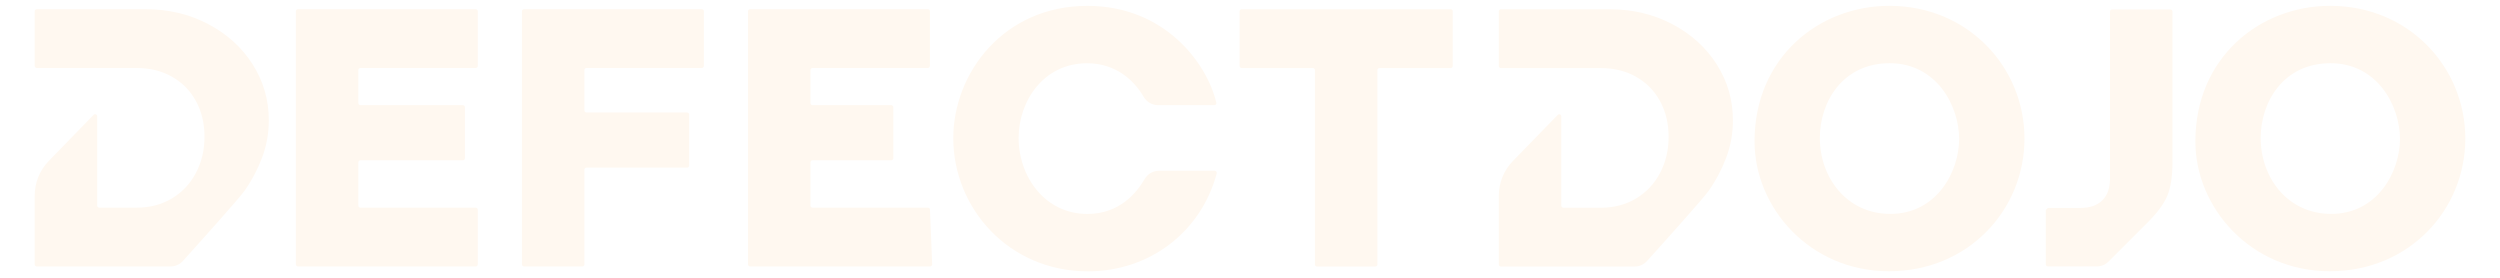
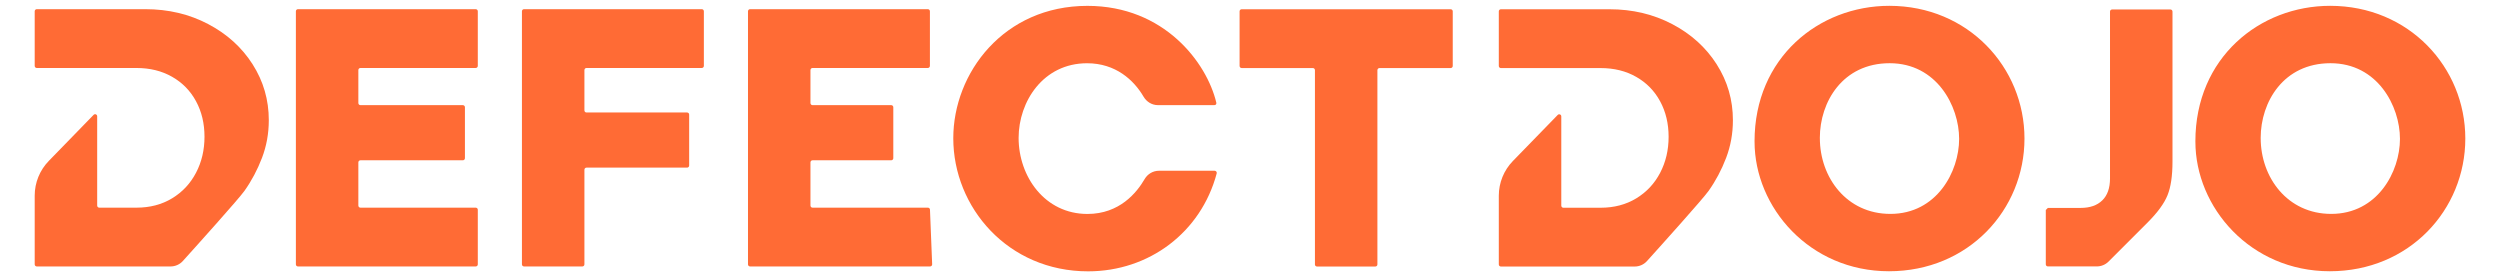
<svg xmlns="http://www.w3.org/2000/svg" viewBox="0 0 1920 213.2" width="184" height="20.4" role="img" aria-label="DefectDojo">
-   <g fill="#FFF8F0">
+   <g fill="#FF6B35">
    <path d="M226.1,203.34V8.66c0-.88.71-1.6,1.6-1.6h136.73c.88,0,1.6.71,1.6,1.6v42.03c0,.88-.71,1.6-1.6,1.6h-88.68c-.88,0-1.6.71-1.6,1.6v25.39c0,.88.71,1.6,1.6,1.6h78.78c.88,0,1.6.71,1.6,1.6v39.21c0,.88-.71,1.6-1.6,1.6h-78.78c-.88,0-1.6.71-1.6,1.6v33.24c0,.88.71,1.6,1.6,1.6h88.68c.88,0,1.6.71,1.6,1.6v42.03c0,.88-.71,1.6-1.6,1.6h-136.73c-.88,0-1.6-.71-1.6-1.6Z" />
    <path d="M399.98,203.34V8.66c0-.88.71-1.6,1.6-1.6h136.74c.88,0,1.6.71,1.6,1.6v42.03c0,.88-.71,1.6-1.6,1.6h-88.68c-.88,0-1.6.71-1.6,1.6v31.04c0,.88.71,1.6,1.6,1.6h77.37c.88,0,1.6.71,1.6,1.6v39.21c0,.88-.71,1.6-1.6,1.6h-77.37c-.88,0-1.6.71-1.6,1.6v72.81c0,.88-.71,1.6-1.6,1.6h-44.86c-.88,0-1.6-.71-1.6-1.6Z" />
    <path d="M573.86,203.34V8.66c0-.88.71-1.6,1.6-1.6h136.73c.88,0,1.6.71,1.6,1.6v42.03c0,.88-.71,1.6-1.6,1.6h-88.68c-.88,0-1.6.71-1.6,1.6v25.39c0,.88.71,1.6,1.6,1.6h60.52c.88,0,1.6.71,1.6,1.6v39.21c0,.88-.71,1.6-1.6,1.6h-60.52c-.88,0-1.6.71-1.6,1.6v33.24c0,.88.71,1.6,1.6,1.6h88.74c.86,0,1.56.68,1.59,1.53l1.68,42.03c.04.91-.69,1.66-1.59,1.66h-138.48c-.88,0-1.6-.71-1.6-1.6Z" />
    <path d="M1572.12,203.33v-41.8c.62-.62.97-.97,1.6-1.6h25.17c7.16,0,12.72-1.93,16.68-5.8,3.96-3.86,5.94-9.47,5.94-16.82V8.89c0-.88.71-1.6,1.6-1.6h44.86c.88,0,1.6.71,1.6,1.6v115.43c0,10.93-1.27,19.55-3.82,25.86-2.55,6.32-7.68,13.33-15.41,21.06l-29.95,29.95c-2.39,2.39-5.64,3.74-9.03,3.74h-37.64c-.88,0-1.6-.71-1.6-1.6Z" />
    <path d="M1009.95,203.39V53.94c0-.88-.71-1.6-1.6-1.6h-54.76c-.88,0-1.6-.71-1.6-1.6V8.71c0-.88.71-1.6,1.6-1.6h160.76c.88,0,1.6.71,1.6,1.6v42.04c0,.88-.71,1.6-1.6,1.6h-54.75c-.88,0-1.6.71-1.6,1.6v149.45c0,.88-.71,1.6-1.6,1.6h-44.87c-.88,0-1.6-.71-1.6-1.6Z" />
    <path d="M1348.09,108.69c0-64.33,49.45-104.21,103.68-104.21,60.61,0,103.95,47.32,103.95,102.08s-43.06,102.08-104.21,102.08-103.41-49.18-103.41-99.69v-.27ZM1398.33,106.31c0,30.04,20.47,58.22,54.23,58.22,35.62,0,52.9-32.43,52.9-57.69s-17.28-58.22-53.43-58.22-53.71,29.78-53.71,57.42v.27Z" />
    <path d="M1687.18,108.69c0-64.33,49.45-104.21,103.68-104.21,60.61,0,103.95,47.32,103.95,102.08s-43.06,102.08-104.21,102.08-103.41-49.18-103.41-99.69v-.27ZM1737.42,106.31c0,30.04,20.46,58.22,54.22,58.22,35.62,0,52.9-32.43,52.9-57.69s-17.28-58.22-53.43-58.22-53.7,29.78-53.7,57.42v.27Z" />
    <path d="M932.82,131.34c1.05,0,1.84,1.02,1.57,2.04-12.1,45.39-52.02,75.33-98.92,75.33-61.68,0-103.7-49.19-103.7-102.36,0-50.26,38.82-101.84,103.17-101.84,59.08,0,91.83,43.67,99.15,74.45.25,1.06-.43,1.91-1.52,1.91-7.09,0-30.87,0-43.38,0-4.62,0-8.73-2.54-11.07-6.52-7.45-12.71-21.42-25.7-43.45-25.7-33.77,0-52.65,29.51-52.65,57.43,0,29.78,20.21,58.49,52.91,58.49,24.85,0,38.02-16.51,44.01-26.81,2.3-3.96,6.48-6.42,11.07-6.42h42.79Z" />
    <path d="M192.82,49.46c-8.29-13-19.69-23.32-34.2-30.95-14.52-7.63-30.62-11.45-48.34-11.45H26.8c-.88,0-1.6.71-1.6,1.6v42.04c0,.88.71,1.6,1.6,1.6h76.71c10.36,0,19.5,2.26,27.42,6.79,7.91,4.52,14.04,10.78,18.37,18.8,4.34,8,6.51,17.1,6.51,27.28s-2.17,19.41-6.51,27.7c-4.33,8.29-10.46,14.84-18.37,19.65-7.92,4.8-17.06,7.21-27.42,7.21h-28.65c-.88,0-1.6-.71-1.6-1.6v-68.68c0-1.43-1.74-2.14-2.74-1.11l-34.47,35.43c-6.96,7.15-10.85,16.73-10.85,26.7v52.88c0,.88.71,1.6,1.6,1.6h102.91c3.61,0,7.03-1.51,9.45-4.19,11.08-12.27,42.94-47.68,47.45-54.04,5.47-7.73,9.94-16.16,13.43-25.3,3.48-9.14,5.23-18.79,5.23-28.97,0-15.64-4.15-29.96-12.44-42.97Z" />
    <path d="M1319.01,49.52c-8.29-13-19.69-23.32-34.2-30.95-14.52-7.63-30.62-11.45-48.34-11.45h-83.49c-.88,0-1.6.71-1.6,1.6v42.04c0,.88.71,1.6,1.6,1.6h76.71c10.36,0,19.5,2.26,27.42,6.79,7.91,4.52,14.04,10.78,18.37,18.8,4.34,8,6.51,17.1,6.51,27.28s-2.17,19.41-6.51,27.7c-4.33,8.29-10.46,14.84-18.37,19.65-7.92,4.8-17.06,7.21-27.42,7.21h-28.65c-.88,0-1.6-.71-1.6-1.6v-68.68c0-1.43-1.74-2.14-2.74-1.11l-34.47,35.43c-6.96,7.15-10.85,16.73-10.85,26.7v52.88c0,.88.71,1.6,1.6,1.6h102.91c3.61,0,7.03-1.51,9.45-4.19,11.08-12.27,42.94-47.68,47.45-54.04,5.47-7.73,9.94-16.16,13.43-25.3,3.48-9.14,5.23-18.79,5.23-28.97,0-15.64-4.15-29.96-12.44-42.97Z" />
  </g>
</svg>
